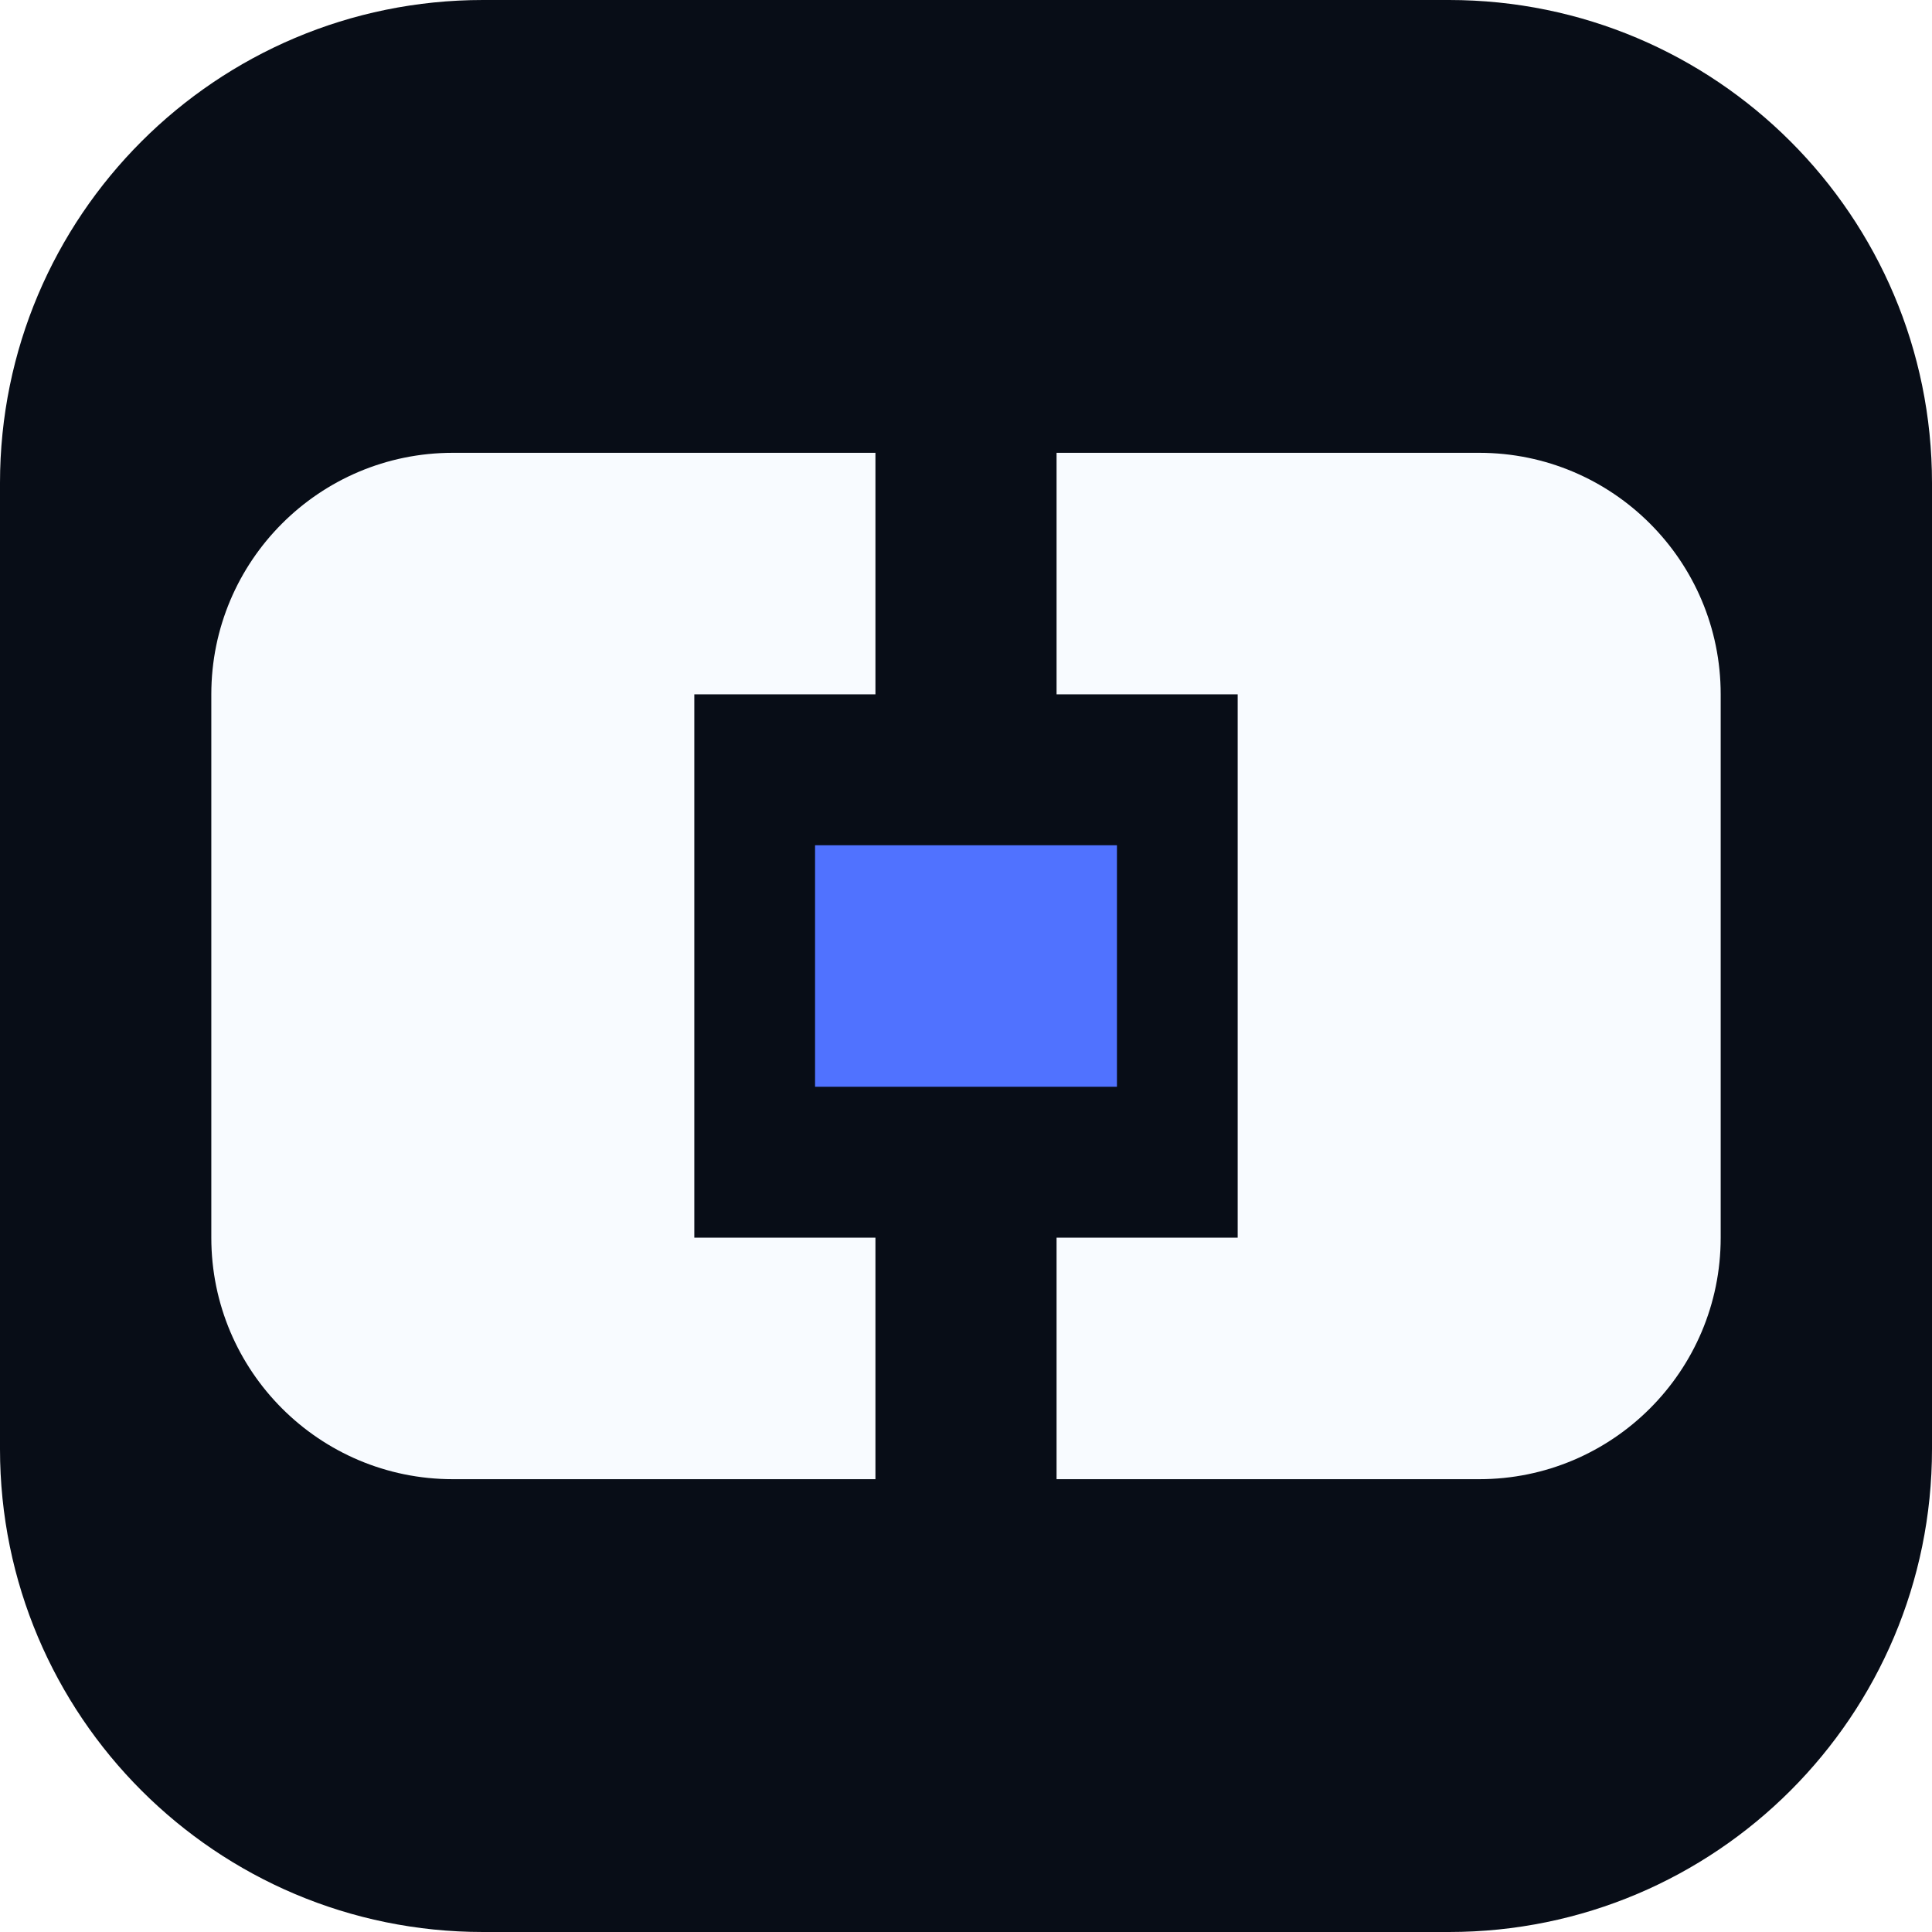
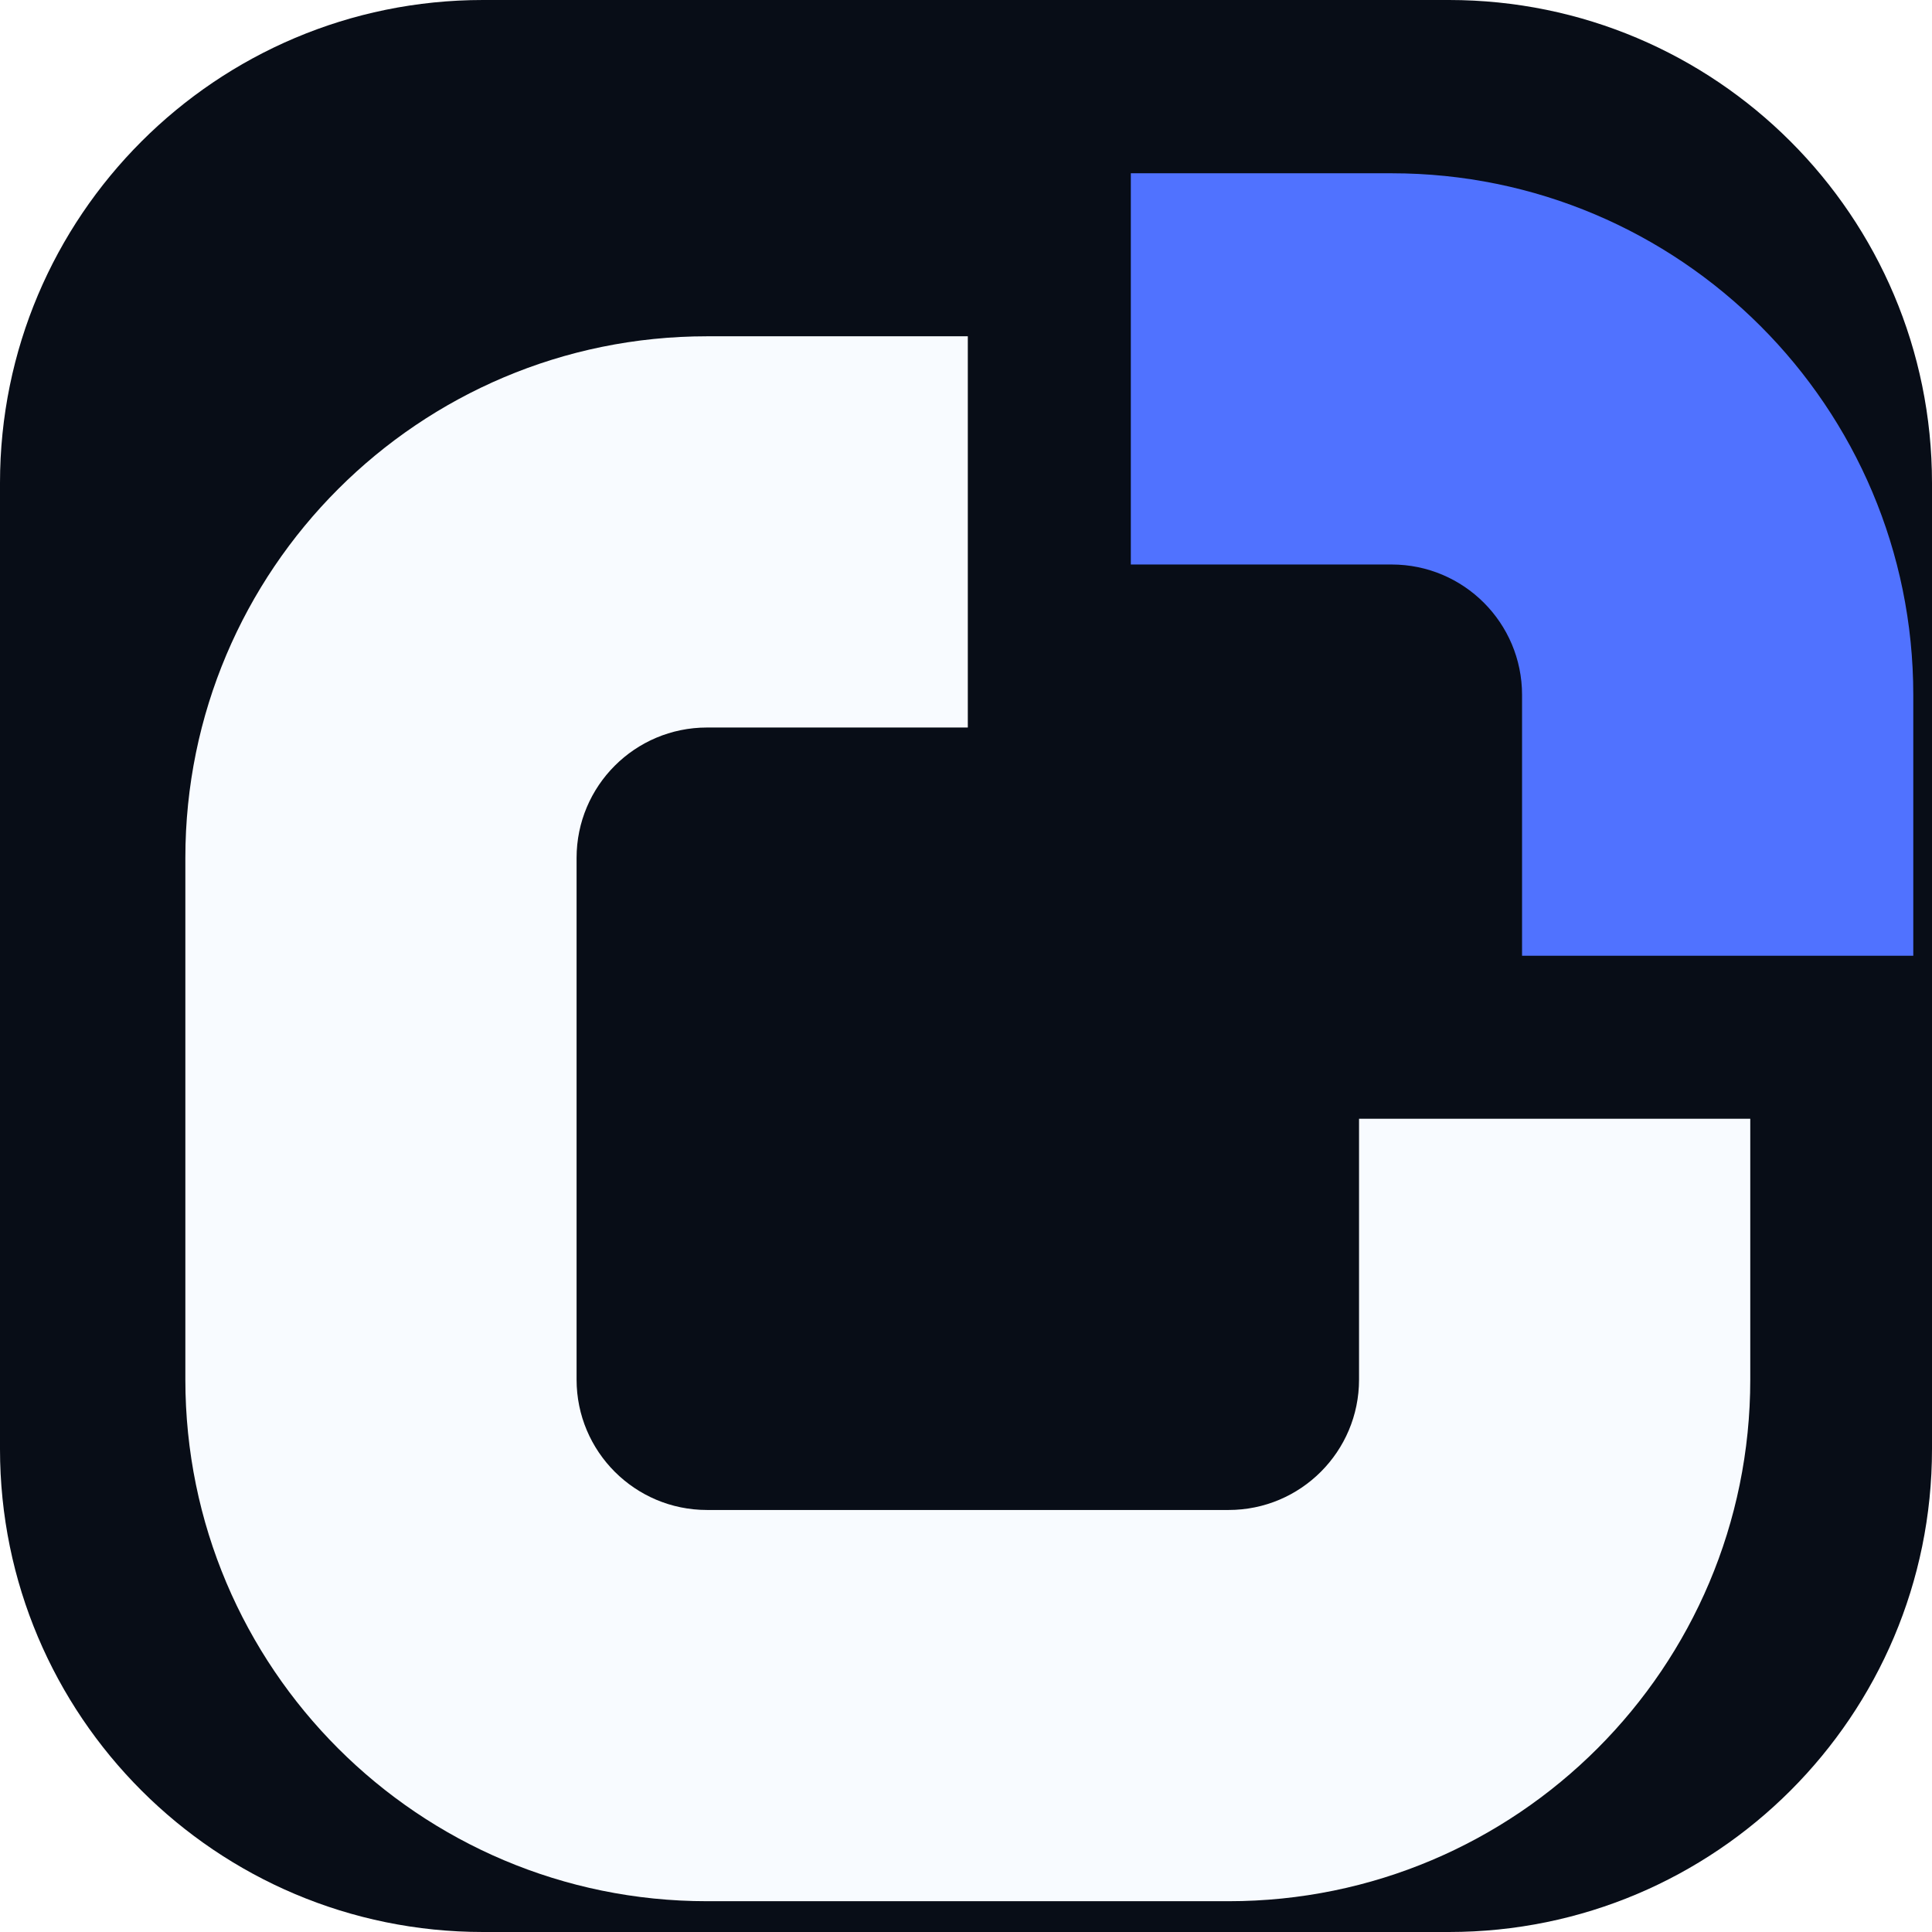
<svg xmlns="http://www.w3.org/2000/svg" viewBox="0 0 64 64">
  <rect width="64" height="64" rx="16" fill="#080d17" />
-   <path fill="#f8fbff" d="M15 15h14v8h-6v18h6v8H15a8 8 0 0 1-8-8V23a8 8 0 0 1 8-8Zm34 0a8 8 0 0 1 8 8v18a8 8 0 0 1-8 8H35v-8h6V23h-6v-8h14Z" />
-   <path fill="#5072ff" d="M27 28h10v8H27z" />
+   <g transform="translate(-2.5 2.5) scale(.27)" fill="#f8fbff">
+     <path d="M224 128v32a64 64 0 0 1-64 64H96a64 64 0 0 1-64-64V96a64 64 0 0 1 64-64h32v48H96a16 16 0 0 0-16 16v64a16 16 0 0 0 16 16h64a16 16 0 0 0 16-16v-32Z" />
+     <path fill="#5072ff" transform="translate(20 -20)" d="M128 32h32a64 64 0 0 1 64 64v32h-48V96a16 16 0 0 0-16-16h-32Z" />
+   </g>
</svg>
